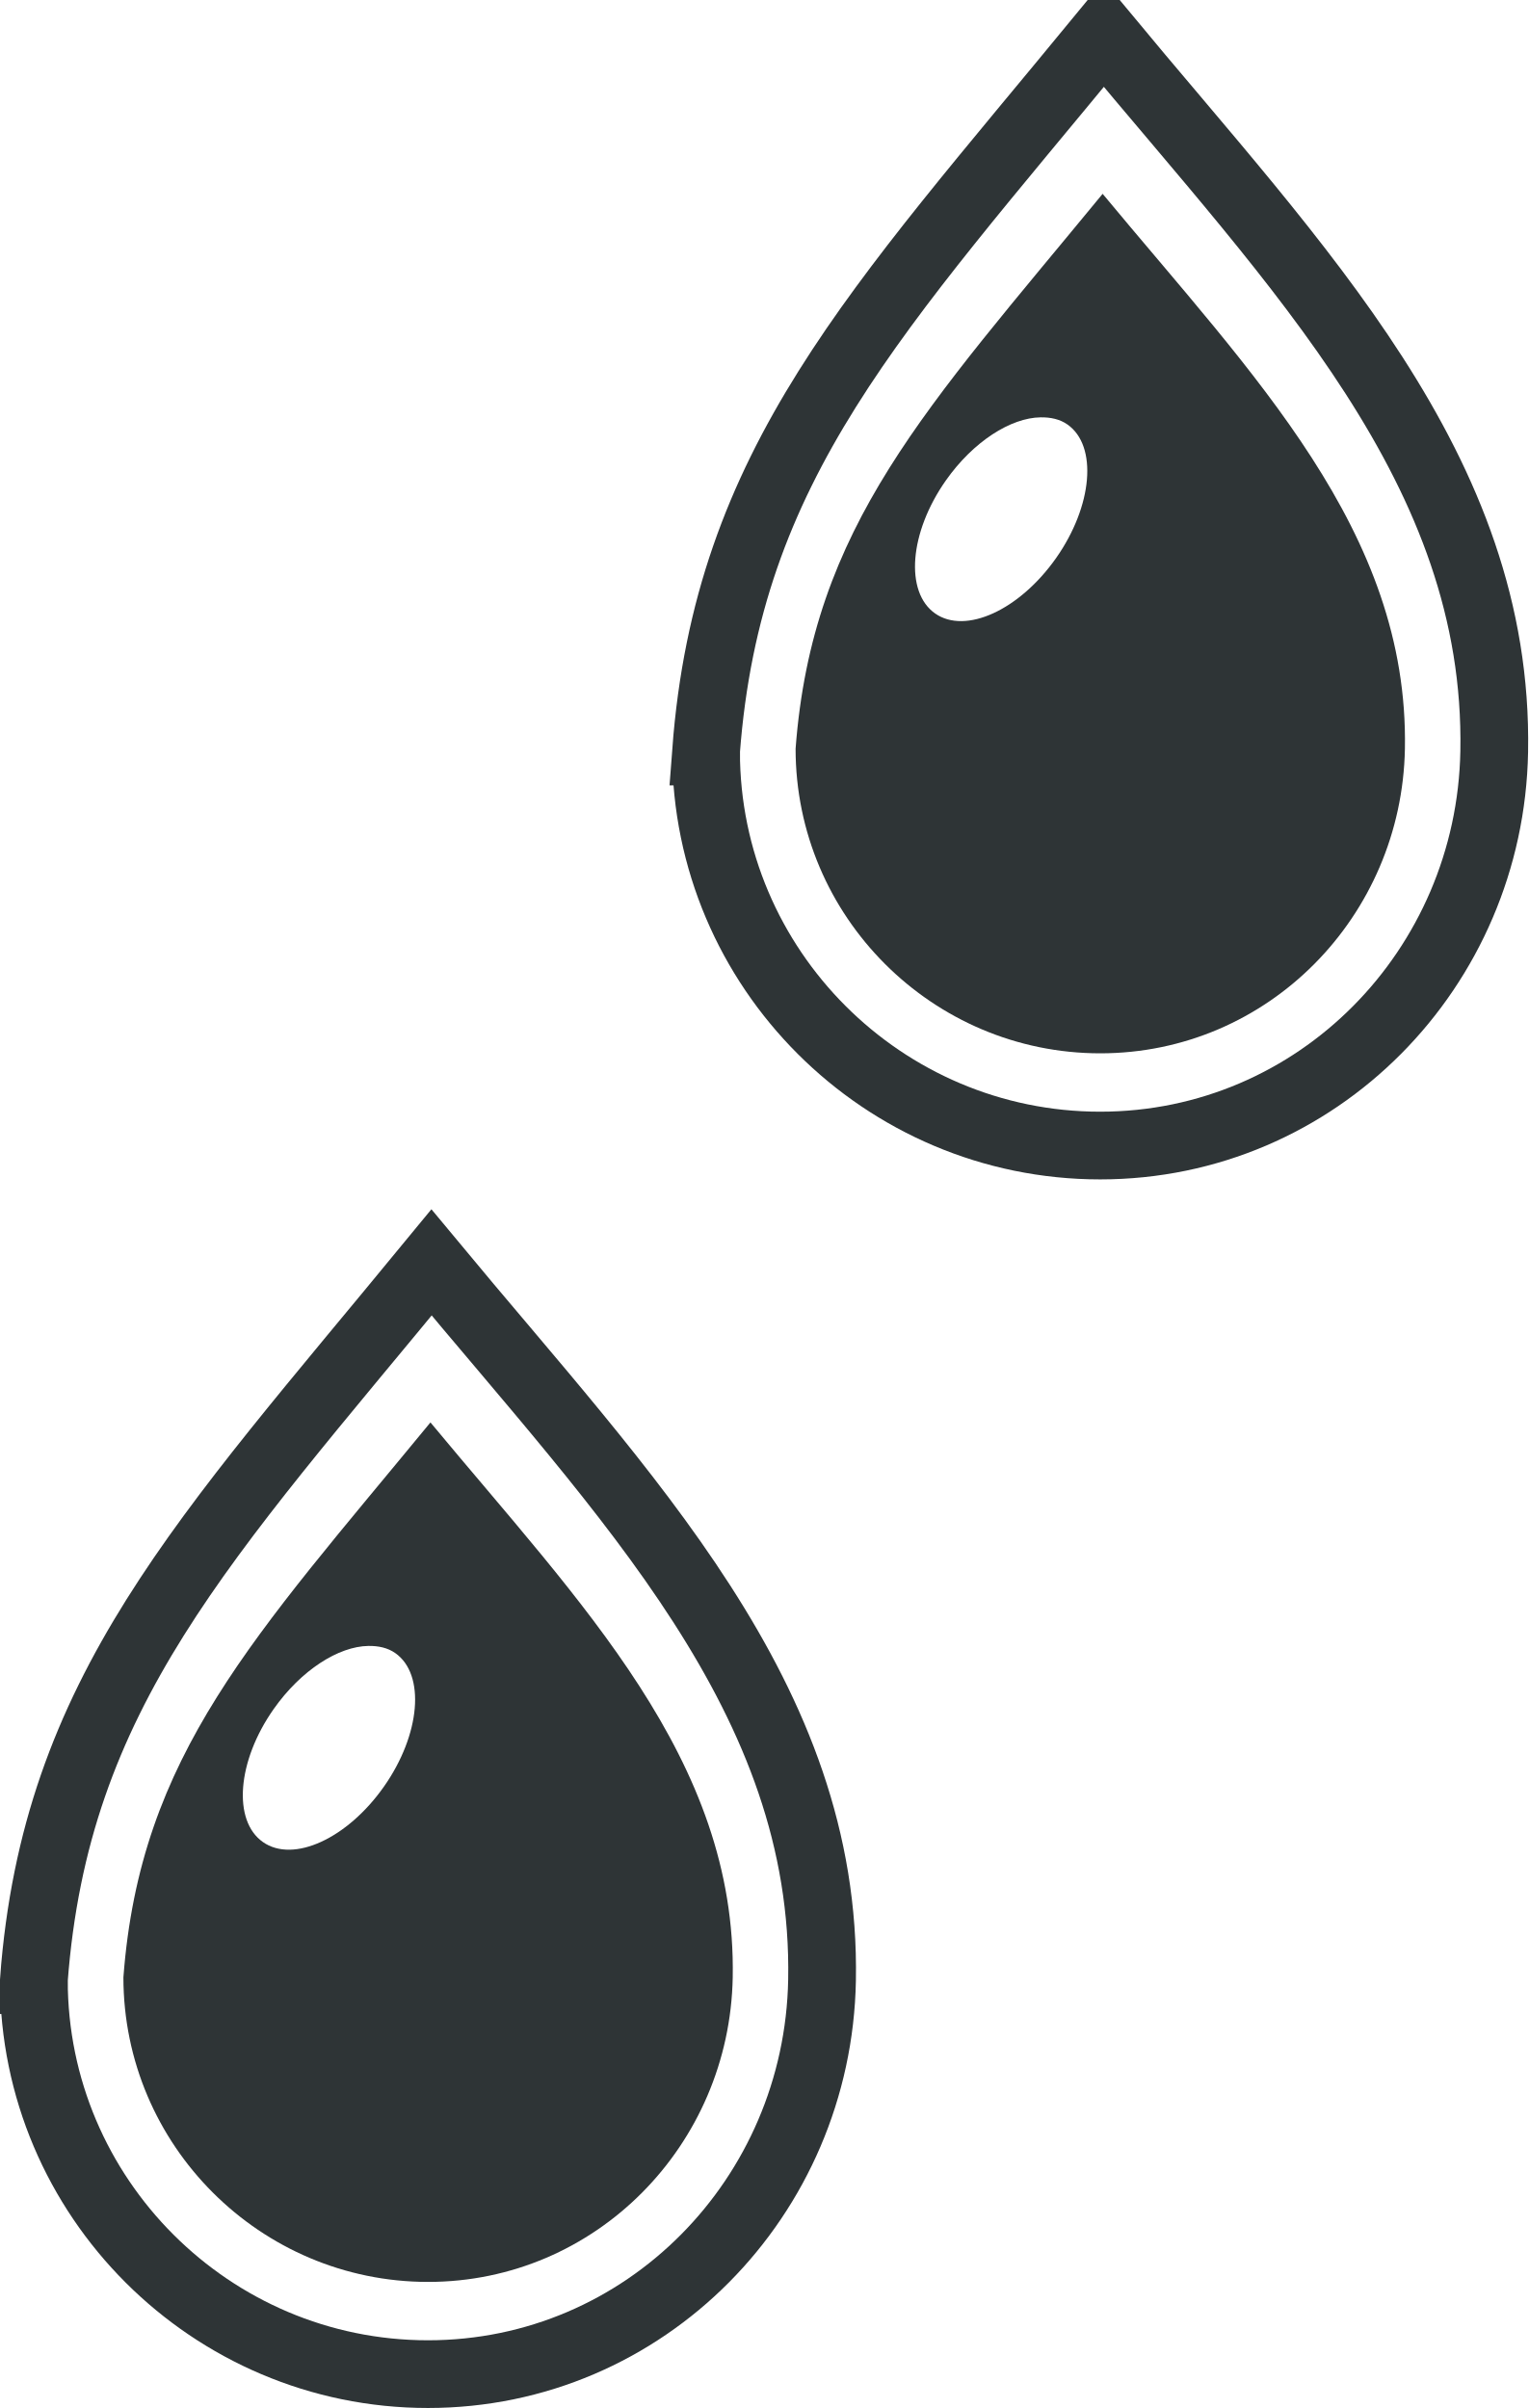
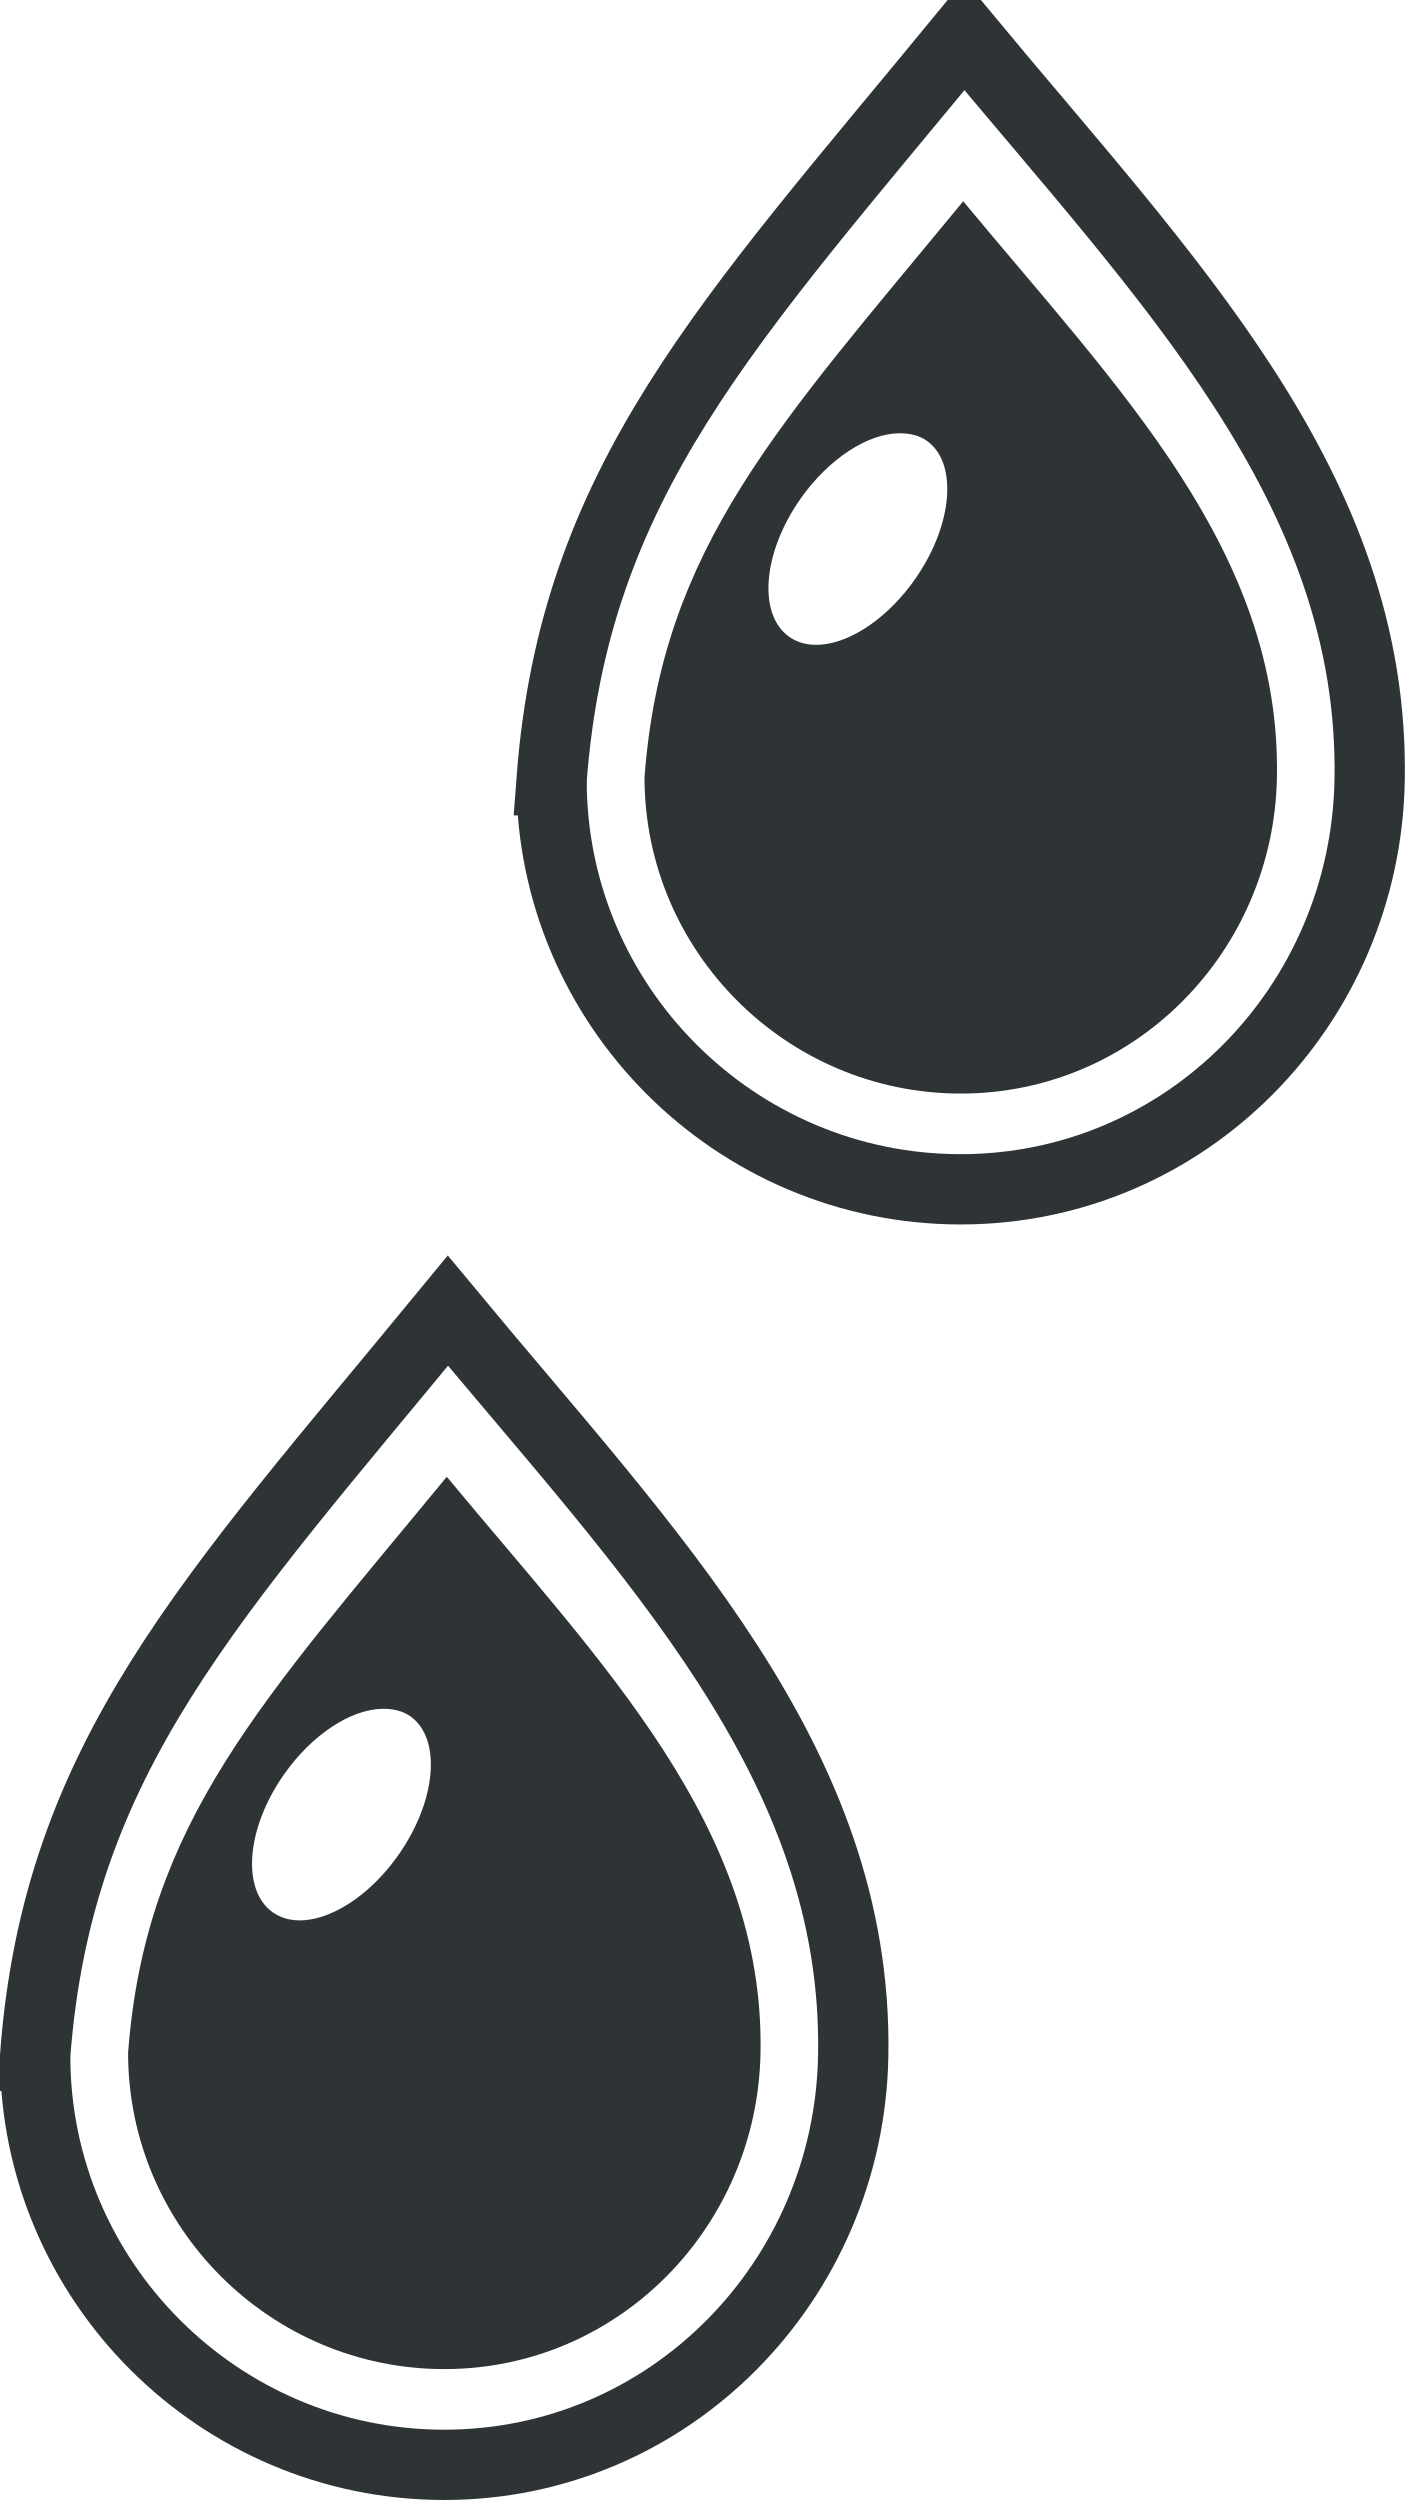
- <svg xmlns="http://www.w3.org/2000/svg" width="10.151" height="16" id="svg2" version="1.1">
+ <svg xmlns="http://www.w3.org/2000/svg" width="9" height="16" id="svg2" version="1.1">
  <defs id="defs4" />
  <g id="layer1" transform="translate(-119.8146,-829.7817)">
-     <g id="g3908" transform="matrix(0.1267327,0,0,0.1267327,65.88771,709.5448)">
+     <g id="g3908" transform="matrix(0.1267327,0,0,0.1267327,64.72762,709.5448)">
      <path style="font-size:medium;font-style:normal;font-variant:normal;font-weight:normal;font-stretch:normal;text-indent:0;text-align:start;text-decoration:none;line-height:normal;letter-spacing:normal;word-spacing:normal;text-transform:none;direction:ltr;block-progression:tb;writing-mode:lr-tb;text-anchor:start;baseline-shift:baseline;color:#000000;fill:none;stroke:#2e3436;stroke-width:3.55;stroke-miterlimit:4;stroke-opacity:1;stroke-dasharray:none;marker:none;visibility:visible;display:inline;overflow:visible;enable-background:accumulate;font-family:Sans;-inkscape-font-specification:Sans" d="m 462.525,988.148 c 0,11.381 9.275,20.656 20.656,20.656 11.381,0 20.45,-9.277 20.656,-20.656 0.268,-14.772 -10.266,-25.319 -20.469,-37.629 -11.976,14.57 -19.711,22.53 -20.844,37.629 z" id="path3870" />
      <path id="path3874" d="m 483.312,958.906 c -9.256,11.261 -15.219,17.423 -16.094,29.094 0,8.797 7.172,15.969 15.969,15.969 8.797,0 15.809,-7.174 15.969,-15.969 0.207,-11.417 -7.958,-19.579 -15.844,-29.094 z m -3.25,11.719 c 0.521,-0.007 1.007,0.095 1.406,0.375 1.595,1.121 1.323,4.272 -0.594,7 -1.917,2.728 -4.749,4.027 -6.344,2.906 -1.595,-1.121 -1.354,-4.24 0.562,-6.969 1.438,-2.046 3.405,-3.291 4.969,-3.312 z" style="font-size:medium;font-style:normal;font-variant:normal;font-weight:normal;font-stretch:normal;text-indent:0;text-align:start;text-decoration:none;line-height:normal;letter-spacing:normal;word-spacing:normal;text-transform:none;direction:ltr;block-progression:tb;writing-mode:lr-tb;text-anchor:start;baseline-shift:baseline;color:#000000;fill:#2e3436;stroke:none;stroke-width:3.55;marker:none;visibility:visible;display:inline;overflow:visible;enable-background:accumulate;font-family:Sans;-inkscape-font-specification:Sans" />
    </g>
    <g id="g3912" transform="matrix(0.1267327,0,0,0.1267327,61.42256,717.7082)">
      <path id="path3914" d="m 462.525,988.148 c 0,11.381 9.275,20.656 20.656,20.656 11.381,0 20.45,-9.277 20.656,-20.656 0.268,-14.772 -10.266,-25.319 -20.469,-37.629 -11.976,14.57 -19.711,22.53 -20.844,37.629 z" style="font-size:medium;font-style:normal;font-variant:normal;font-weight:normal;font-stretch:normal;text-indent:0;text-align:start;text-decoration:none;line-height:normal;letter-spacing:normal;word-spacing:normal;text-transform:none;direction:ltr;block-progression:tb;writing-mode:lr-tb;text-anchor:start;baseline-shift:baseline;color:#000000;fill:none;stroke:#2e3436;stroke-width:3.55;stroke-miterlimit:4;stroke-opacity:1;stroke-dasharray:none;marker:none;visibility:visible;display:inline;overflow:visible;enable-background:accumulate;font-family:Sans;-inkscape-font-specification:Sans" />
      <path style="font-size:medium;font-style:normal;font-variant:normal;font-weight:normal;font-stretch:normal;text-indent:0;text-align:start;text-decoration:none;line-height:normal;letter-spacing:normal;word-spacing:normal;text-transform:none;direction:ltr;block-progression:tb;writing-mode:lr-tb;text-anchor:start;baseline-shift:baseline;color:#000000;fill:#2e3436;stroke:none;stroke-width:3.55;marker:none;visibility:visible;display:inline;overflow:visible;enable-background:accumulate;font-family:Sans;-inkscape-font-specification:Sans" d="m 483.312,958.906 c -9.256,11.261 -15.219,17.423 -16.094,29.094 0,8.797 7.172,15.969 15.969,15.969 8.797,0 15.809,-7.174 15.969,-15.969 0.207,-11.417 -7.958,-19.579 -15.844,-29.094 z m -3.25,11.719 c 0.521,-0.007 1.007,0.095 1.406,0.375 1.595,1.121 1.323,4.272 -0.594,7 -1.917,2.728 -4.749,4.027 -6.344,2.906 -1.595,-1.121 -1.354,-4.24 0.562,-6.969 1.438,-2.046 3.405,-3.291 4.969,-3.312 z" id="path3916" />
    </g>
  </g>
</svg>
